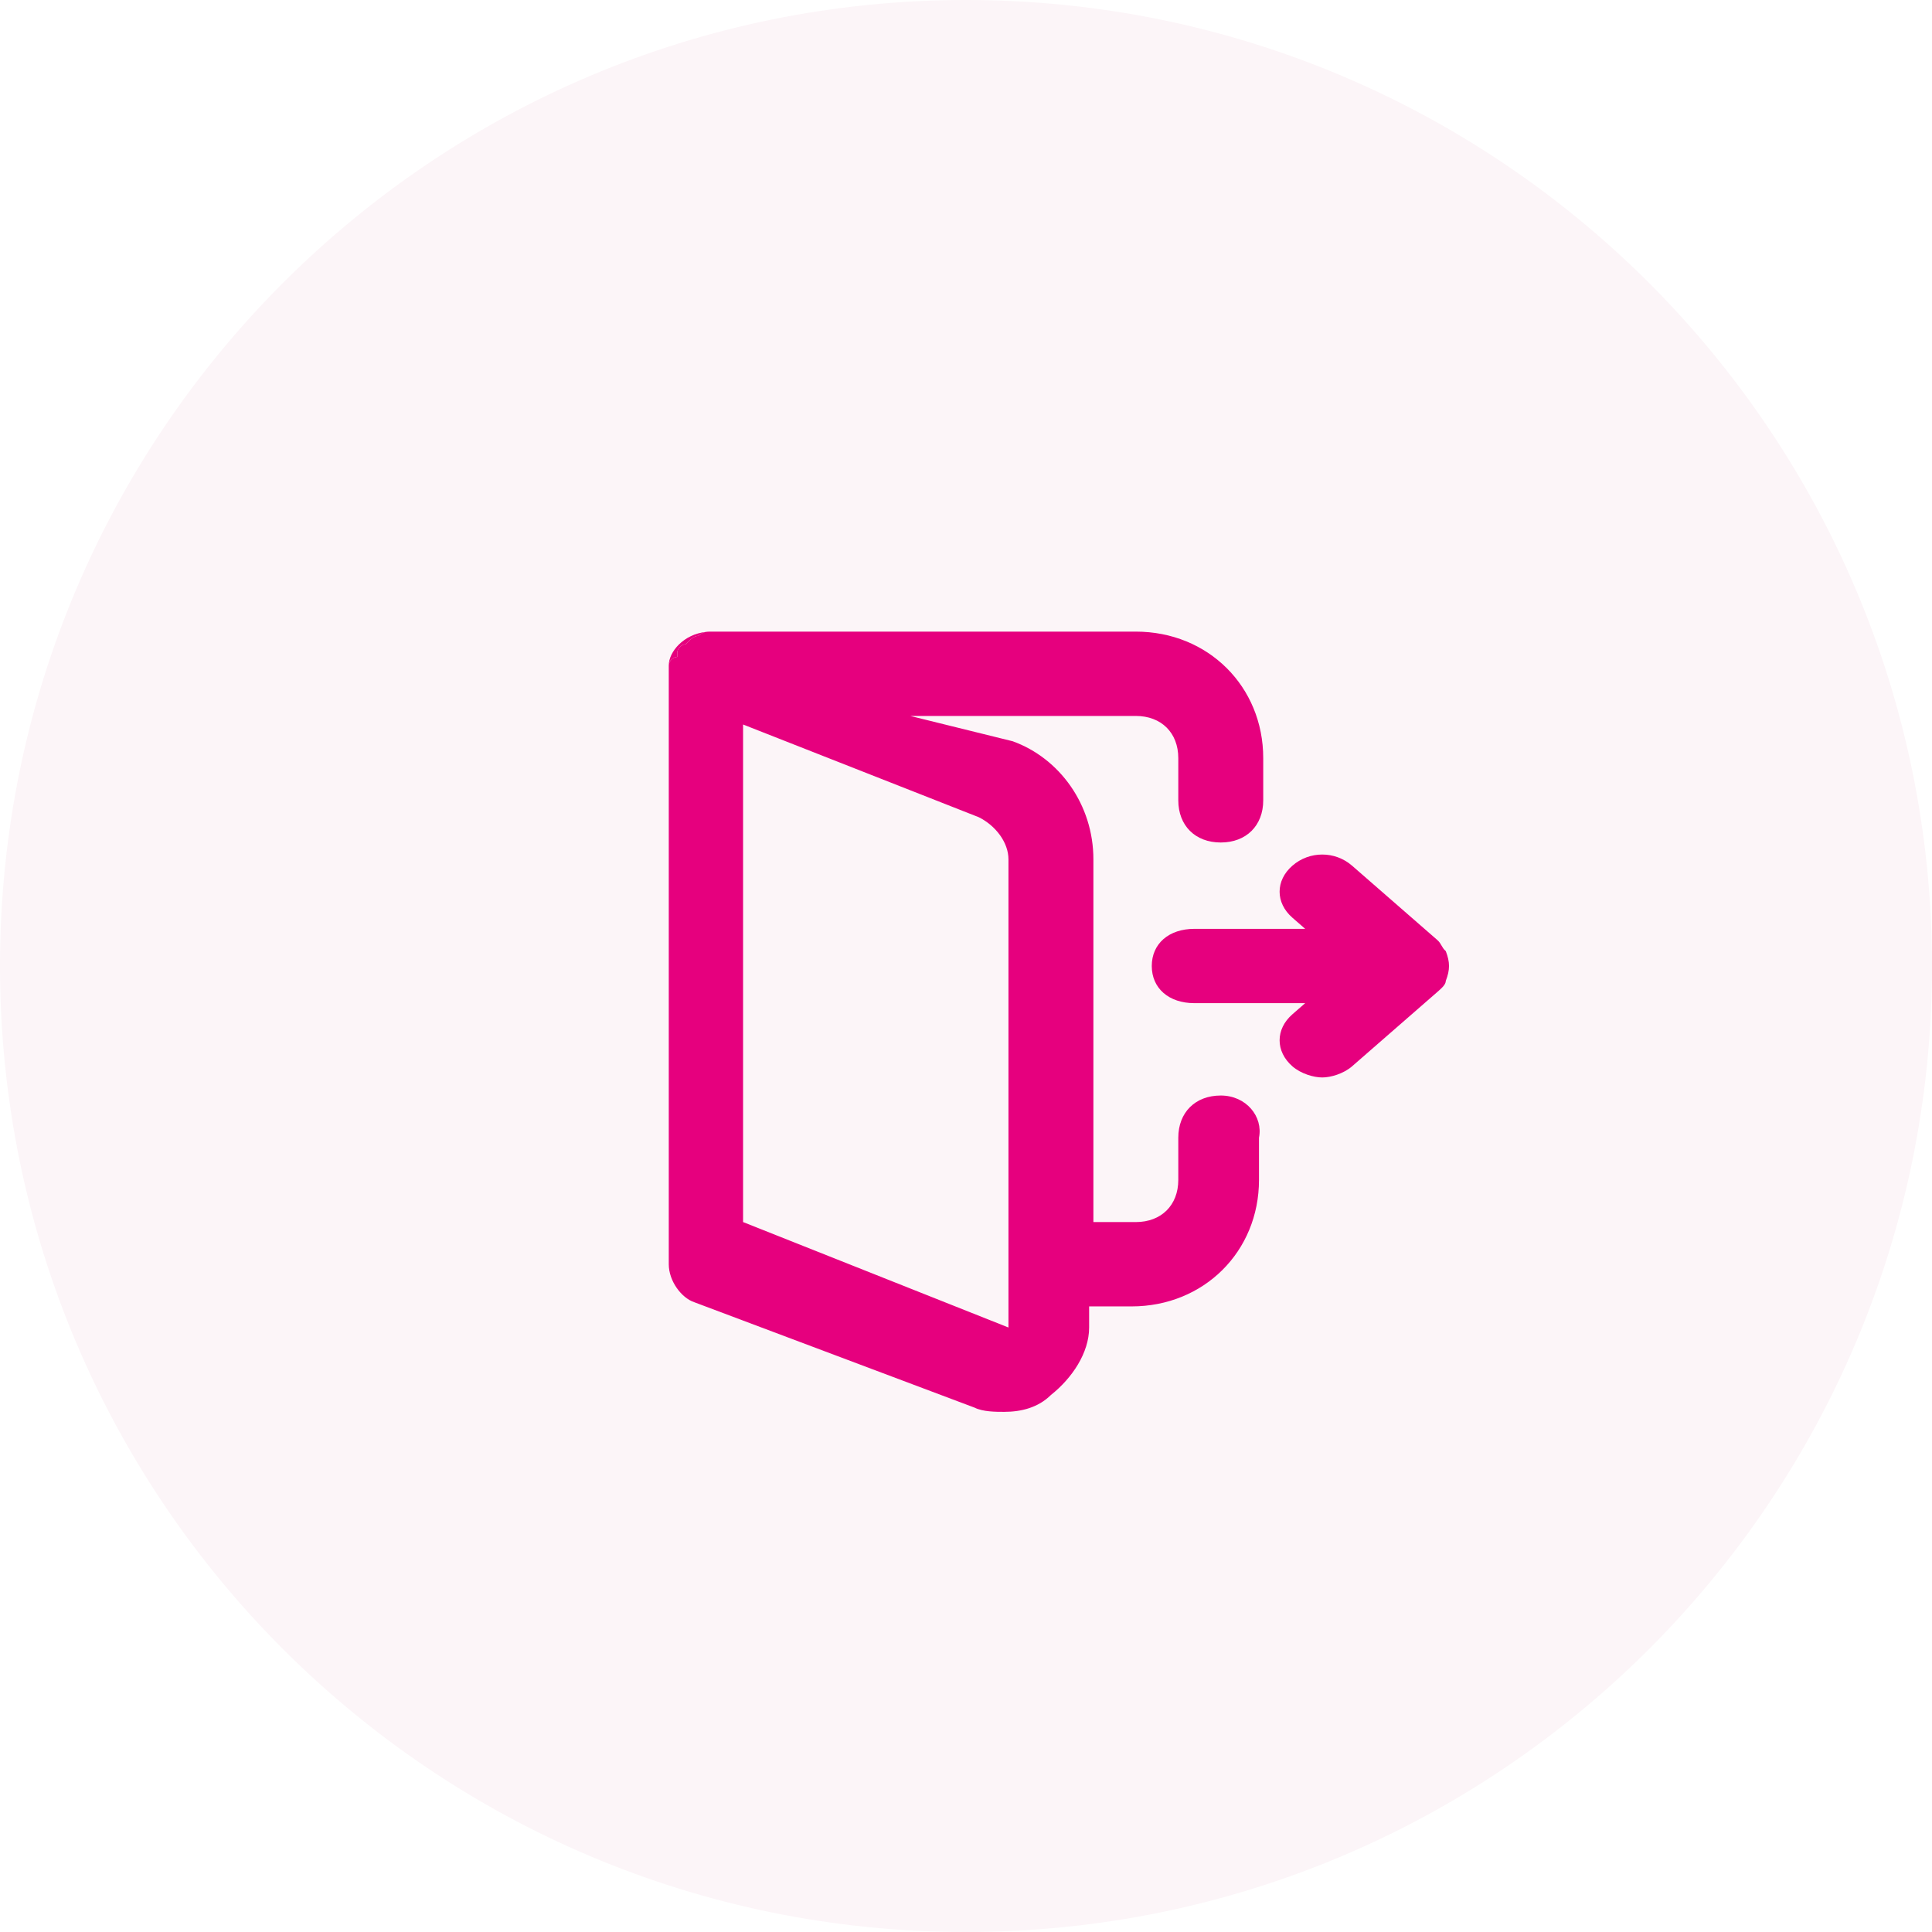
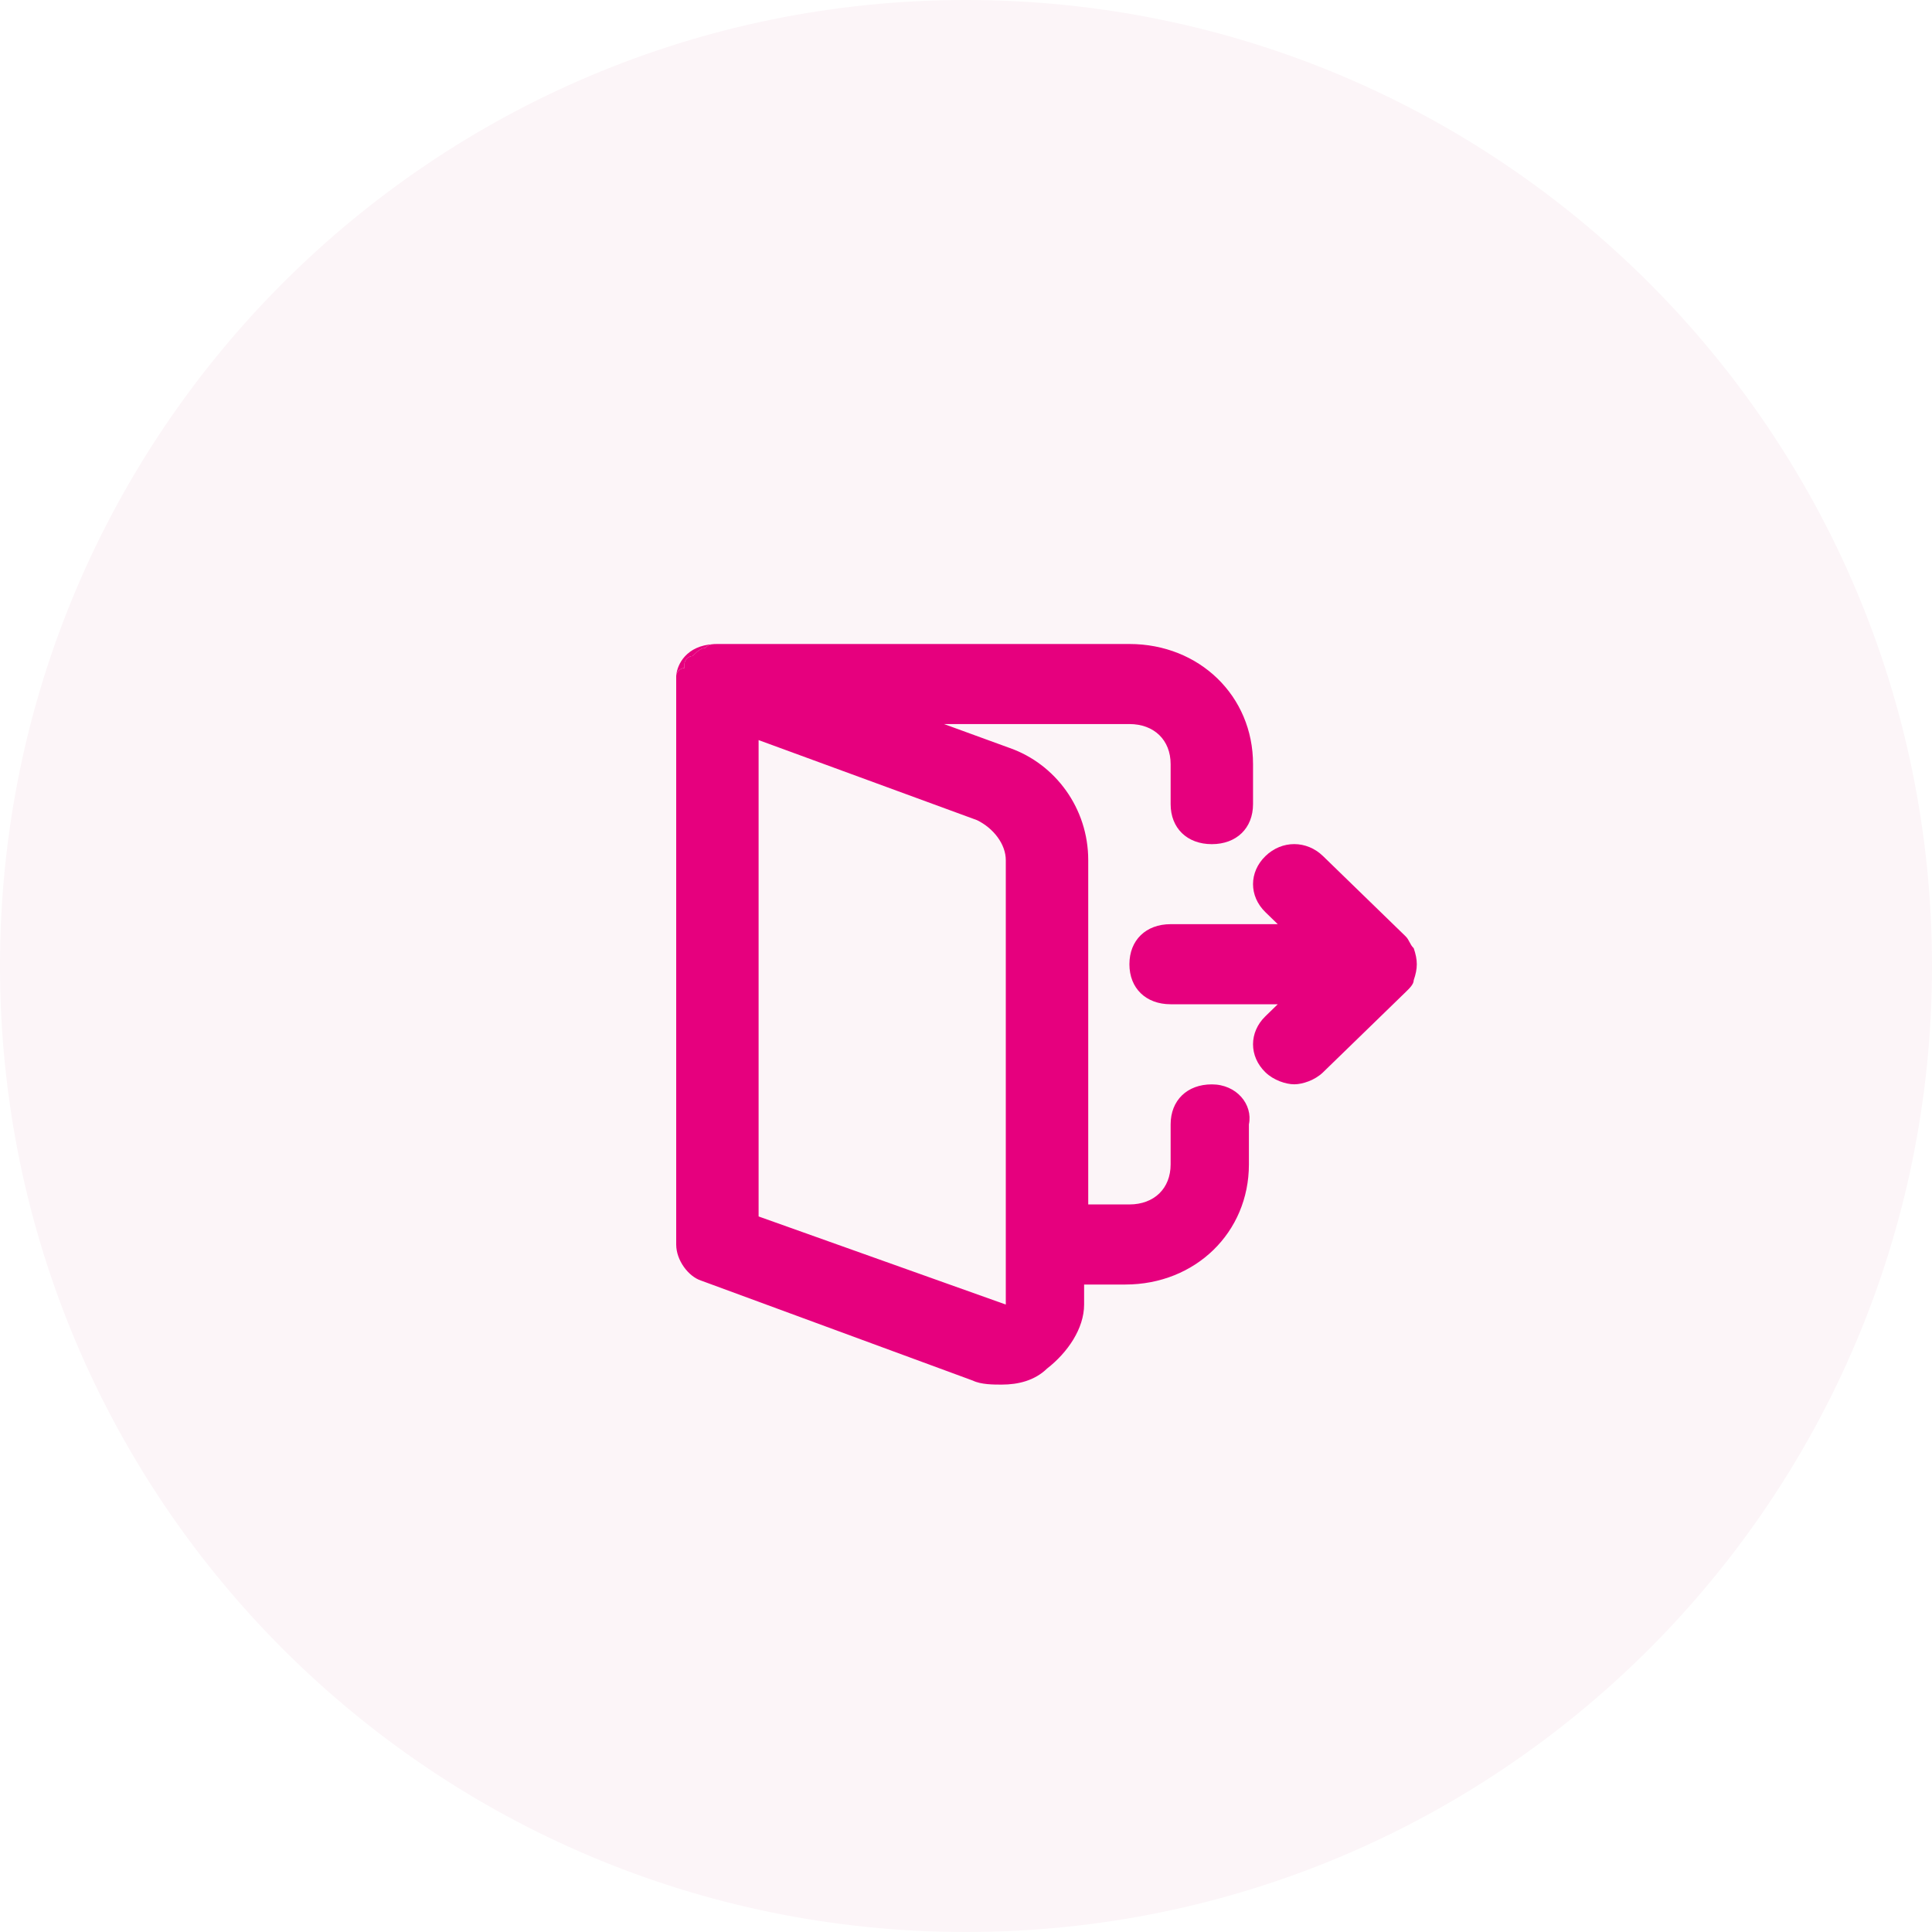
- <svg xmlns="http://www.w3.org/2000/svg" width="52" height="52" viewBox="0 0 52 52" fill="none">
-   <path d="M52 26C52 40.359 40.359 52 26 52C11.641 52 -4.8321e-09 40.359 -3.1129e-09 26C-1.39369e-09 11.641 11.641 1.39369e-09 26 3.1129e-09C40.359 4.8321e-09 52 11.641 52 26Z" fill="#FCF5F8" />
-   <path d="M38.914 25.6C38.799 25.5 38.799 25.4 38.685 25.3L36.391 23.3C35.932 22.9 35.244 22.9 34.785 23.3C34.326 23.7 34.326 24.3 34.785 24.7L35.129 25L32.147 25C31.459 25 31 25.4 31 26C31 26.6 31.459 27 32.147 27L35.129 27L34.785 27.3C34.326 27.7 34.326 28.3 34.785 28.7C35.014 28.9 35.358 29 35.588 29C35.817 29 36.161 28.9 36.391 28.7L38.685 26.7C38.799 26.6 38.914 26.5 38.914 26.4C39.029 26.1 39.029 25.9 38.914 25.6Z" fill="#E6007E" />
-   <path d="M32.857 29.486C32.171 29.486 31.714 29.941 31.714 30.622L31.714 31.757C31.714 32.438 31.257 32.892 30.571 32.892L29.429 32.892L29.429 23.13C29.429 21.654 28.514 20.405 27.257 19.951L24.5 19.27L30.571 19.27C31.257 19.27 31.714 19.724 31.714 20.405L31.714 21.541C31.714 22.222 32.171 22.676 32.857 22.676C33.543 22.676 34 22.222 34 21.541L34 20.405C34 18.476 32.514 17 30.571 17L19.143 17C19.029 17 18.914 17 18.8 17.113C18.686 17.113 18.571 17.227 18.571 17.227L18.457 17.34C18.343 17.34 18.229 17.454 18.229 17.568L18.229 17.681C18.114 17.681 18 17.795 18 17.908L18 34.027C18 34.481 18.343 34.935 18.686 35.049L26.229 37.886C26.457 38 26.8 38 27.029 38C27.486 38 27.943 37.886 28.286 37.546C28.857 37.092 29.314 36.411 29.314 35.73L29.314 35.162L30.457 35.162C32.4 35.162 33.886 33.687 33.886 31.757L33.886 30.622C34 30.054 33.543 29.486 32.857 29.486ZM20 32.892L20 19.5L26.343 21.995C26.8 22.222 27.143 22.676 27.143 23.13L27.143 35.73L20 32.892Z" fill="#E6007E" />
-   <path d="M19.01 17.007C19.054 17 19.099 17 19.143 17C19.098 17 19.053 17.002 19.01 17.007C18.94 17.017 18.87 17.044 18.8 17.113C18.686 17.113 18.571 17.227 18.571 17.227L18.457 17.34C18.343 17.34 18.229 17.454 18.229 17.568L18.229 17.681C18.114 17.681 18 17.795 18 17.908C18 17.545 18.399 17.068 19.01 17.007Z" fill="#E6007E" />
+ <svg xmlns="http://www.w3.org/2000/svg" width="60" height="60" viewBox="0 0 60 60" fill="none">
+   <path d="M60 30C60 46.569 46.569 60 30 60C13.431 60 -5.5755e-09 46.569 -3.59181e-09 30C-1.60811e-09 13.431 13.431 1.60811e-09 30 3.59181e-09C46.569 5.5755e-09 60 13.431 60 30Z" fill="#FCF5F8" />
+   <path d="M43.904 29.447C43.776 29.323 43.776 29.199 43.648 29.074L41.089 26.588C40.577 26.09 39.809 26.09 39.298 26.588C38.786 27.085 38.786 27.831 39.298 28.328L39.682 28.701L36.355 28.701C35.587 28.701 35.075 29.199 35.075 29.945C35.075 30.691 35.587 31.188 36.355 31.188L39.682 31.188L39.298 31.561C38.786 32.058 38.786 32.804 39.298 33.301C39.554 33.55 39.938 33.674 40.193 33.674C40.449 33.674 40.833 33.55 41.089 33.301L43.648 30.815C43.776 30.691 43.904 30.566 43.904 30.442C44.032 30.069 44.032 29.82 43.904 29.447Z" fill="#E6007E" />
+   <path d="M37.634 33.676C36.867 33.676 36.355 34.173 36.355 34.919L36.355 36.162C36.355 36.908 35.843 37.405 35.075 37.405L33.796 37.405L33.796 26.713C33.796 25.097 32.772 23.73 31.364 23.232L29.317 22.486L35.075 22.486C35.843 22.486 36.355 22.984 36.355 23.73L36.355 24.973C36.355 25.719 36.867 26.216 37.634 26.216C38.402 26.216 38.914 25.719 38.914 24.973L38.914 23.73C38.914 21.616 37.25 20 35.075 20L22.28 20C22.152 20 22.024 20 21.896 20.124C21.768 20.124 21.64 20.249 21.64 20.249L21.512 20.373C21.384 20.373 21.256 20.497 21.256 20.622L21.256 20.746C21.128 20.746 21 20.87 21 20.995L21 38.649C21 39.146 21.384 39.643 21.768 39.768L30.213 42.876C30.469 43 30.853 43 31.108 43C31.62 43 32.132 42.876 32.516 42.503C33.156 42.005 33.668 41.26 33.668 40.514L33.668 39.892L34.947 39.892C37.122 39.892 38.786 38.276 38.786 36.162L38.786 34.919C38.914 34.297 38.402 33.676 37.634 33.676ZM23.559 37.778L23.559 22.984L30.341 25.47C30.853 25.719 31.236 26.216 31.236 26.713L31.236 40.514L23.559 37.778Z" fill="#E6007E" />
+   <path d="M22.17 20.003C22.207 20 22.243 20 22.28 20C22.242 20 22.206 20.001 22.17 20.003C22.079 20.01 21.987 20.035 21.896 20.124C21.768 20.124 21.64 20.249 21.64 20.249L21.512 20.373C21.384 20.373 21.256 20.497 21.256 20.622L21.256 20.746C21.138 20.746 21.021 20.851 21.002 20.965C21.001 20.975 21.001 20.985 21 20.995C21 20.985 21.001 20.975 21.002 20.965C21.035 20.638 21.309 20.049 22.17 20.003Z" fill="#E6007E" />
</svg>
